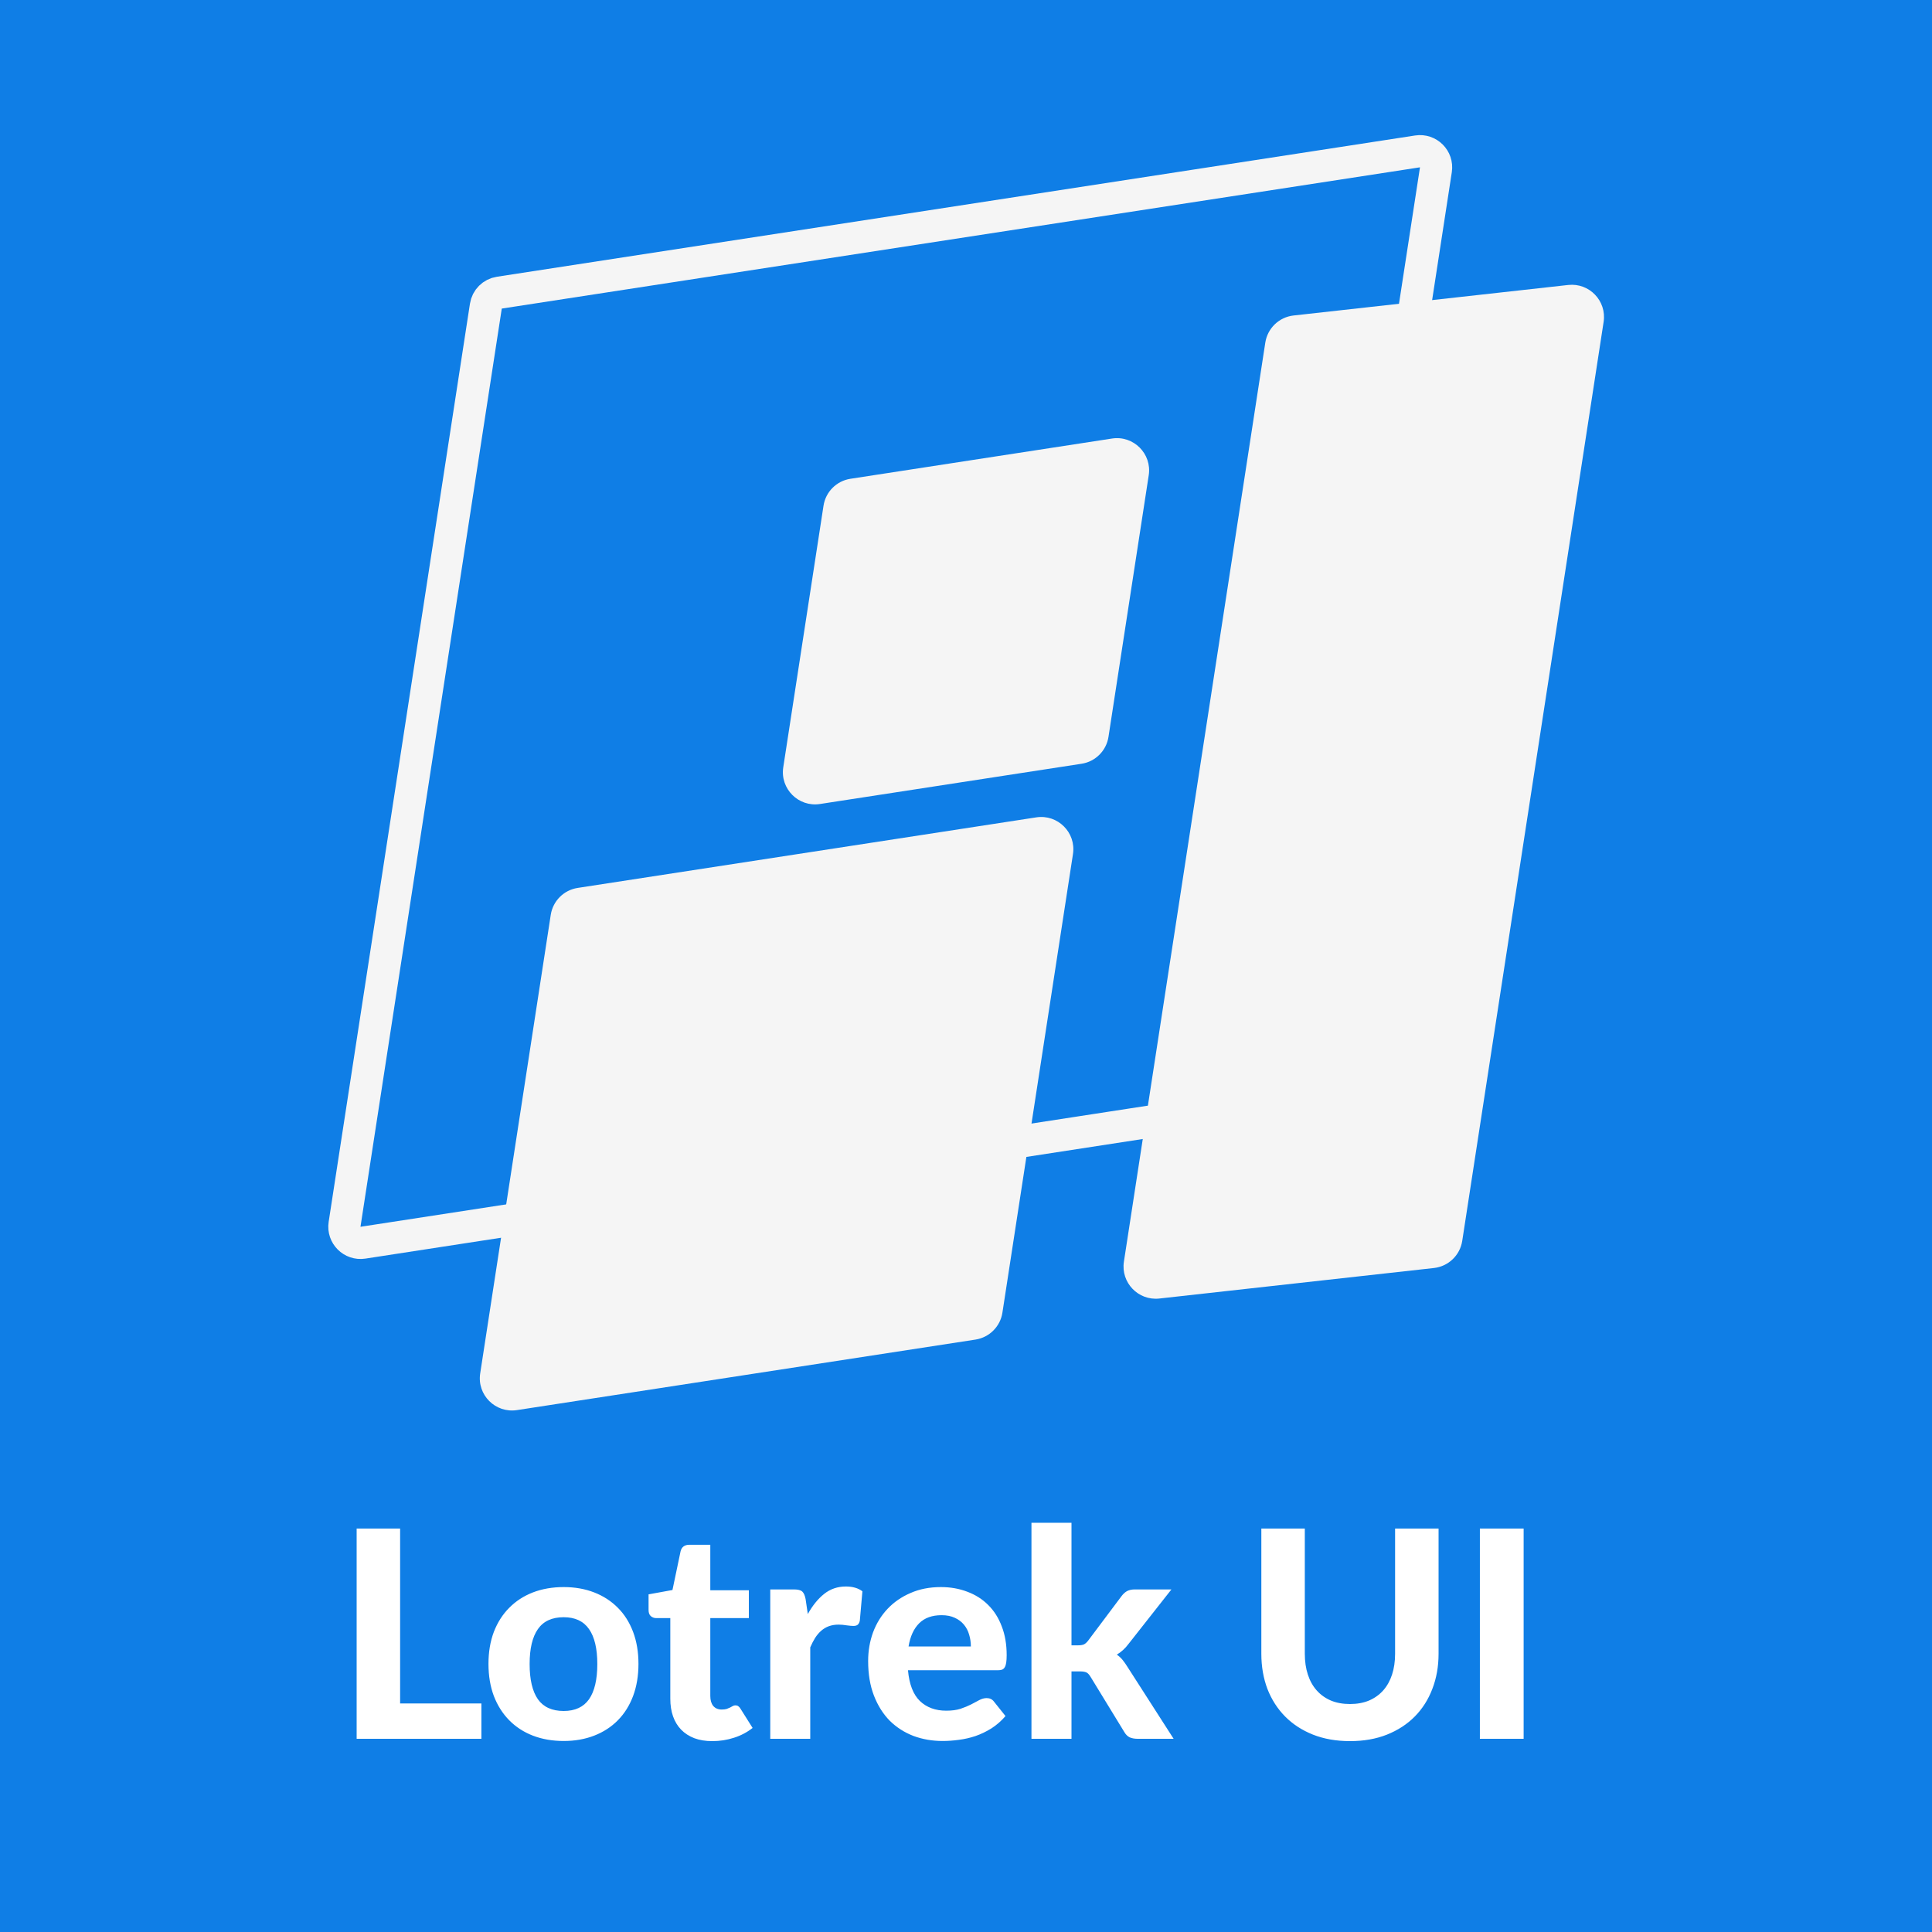
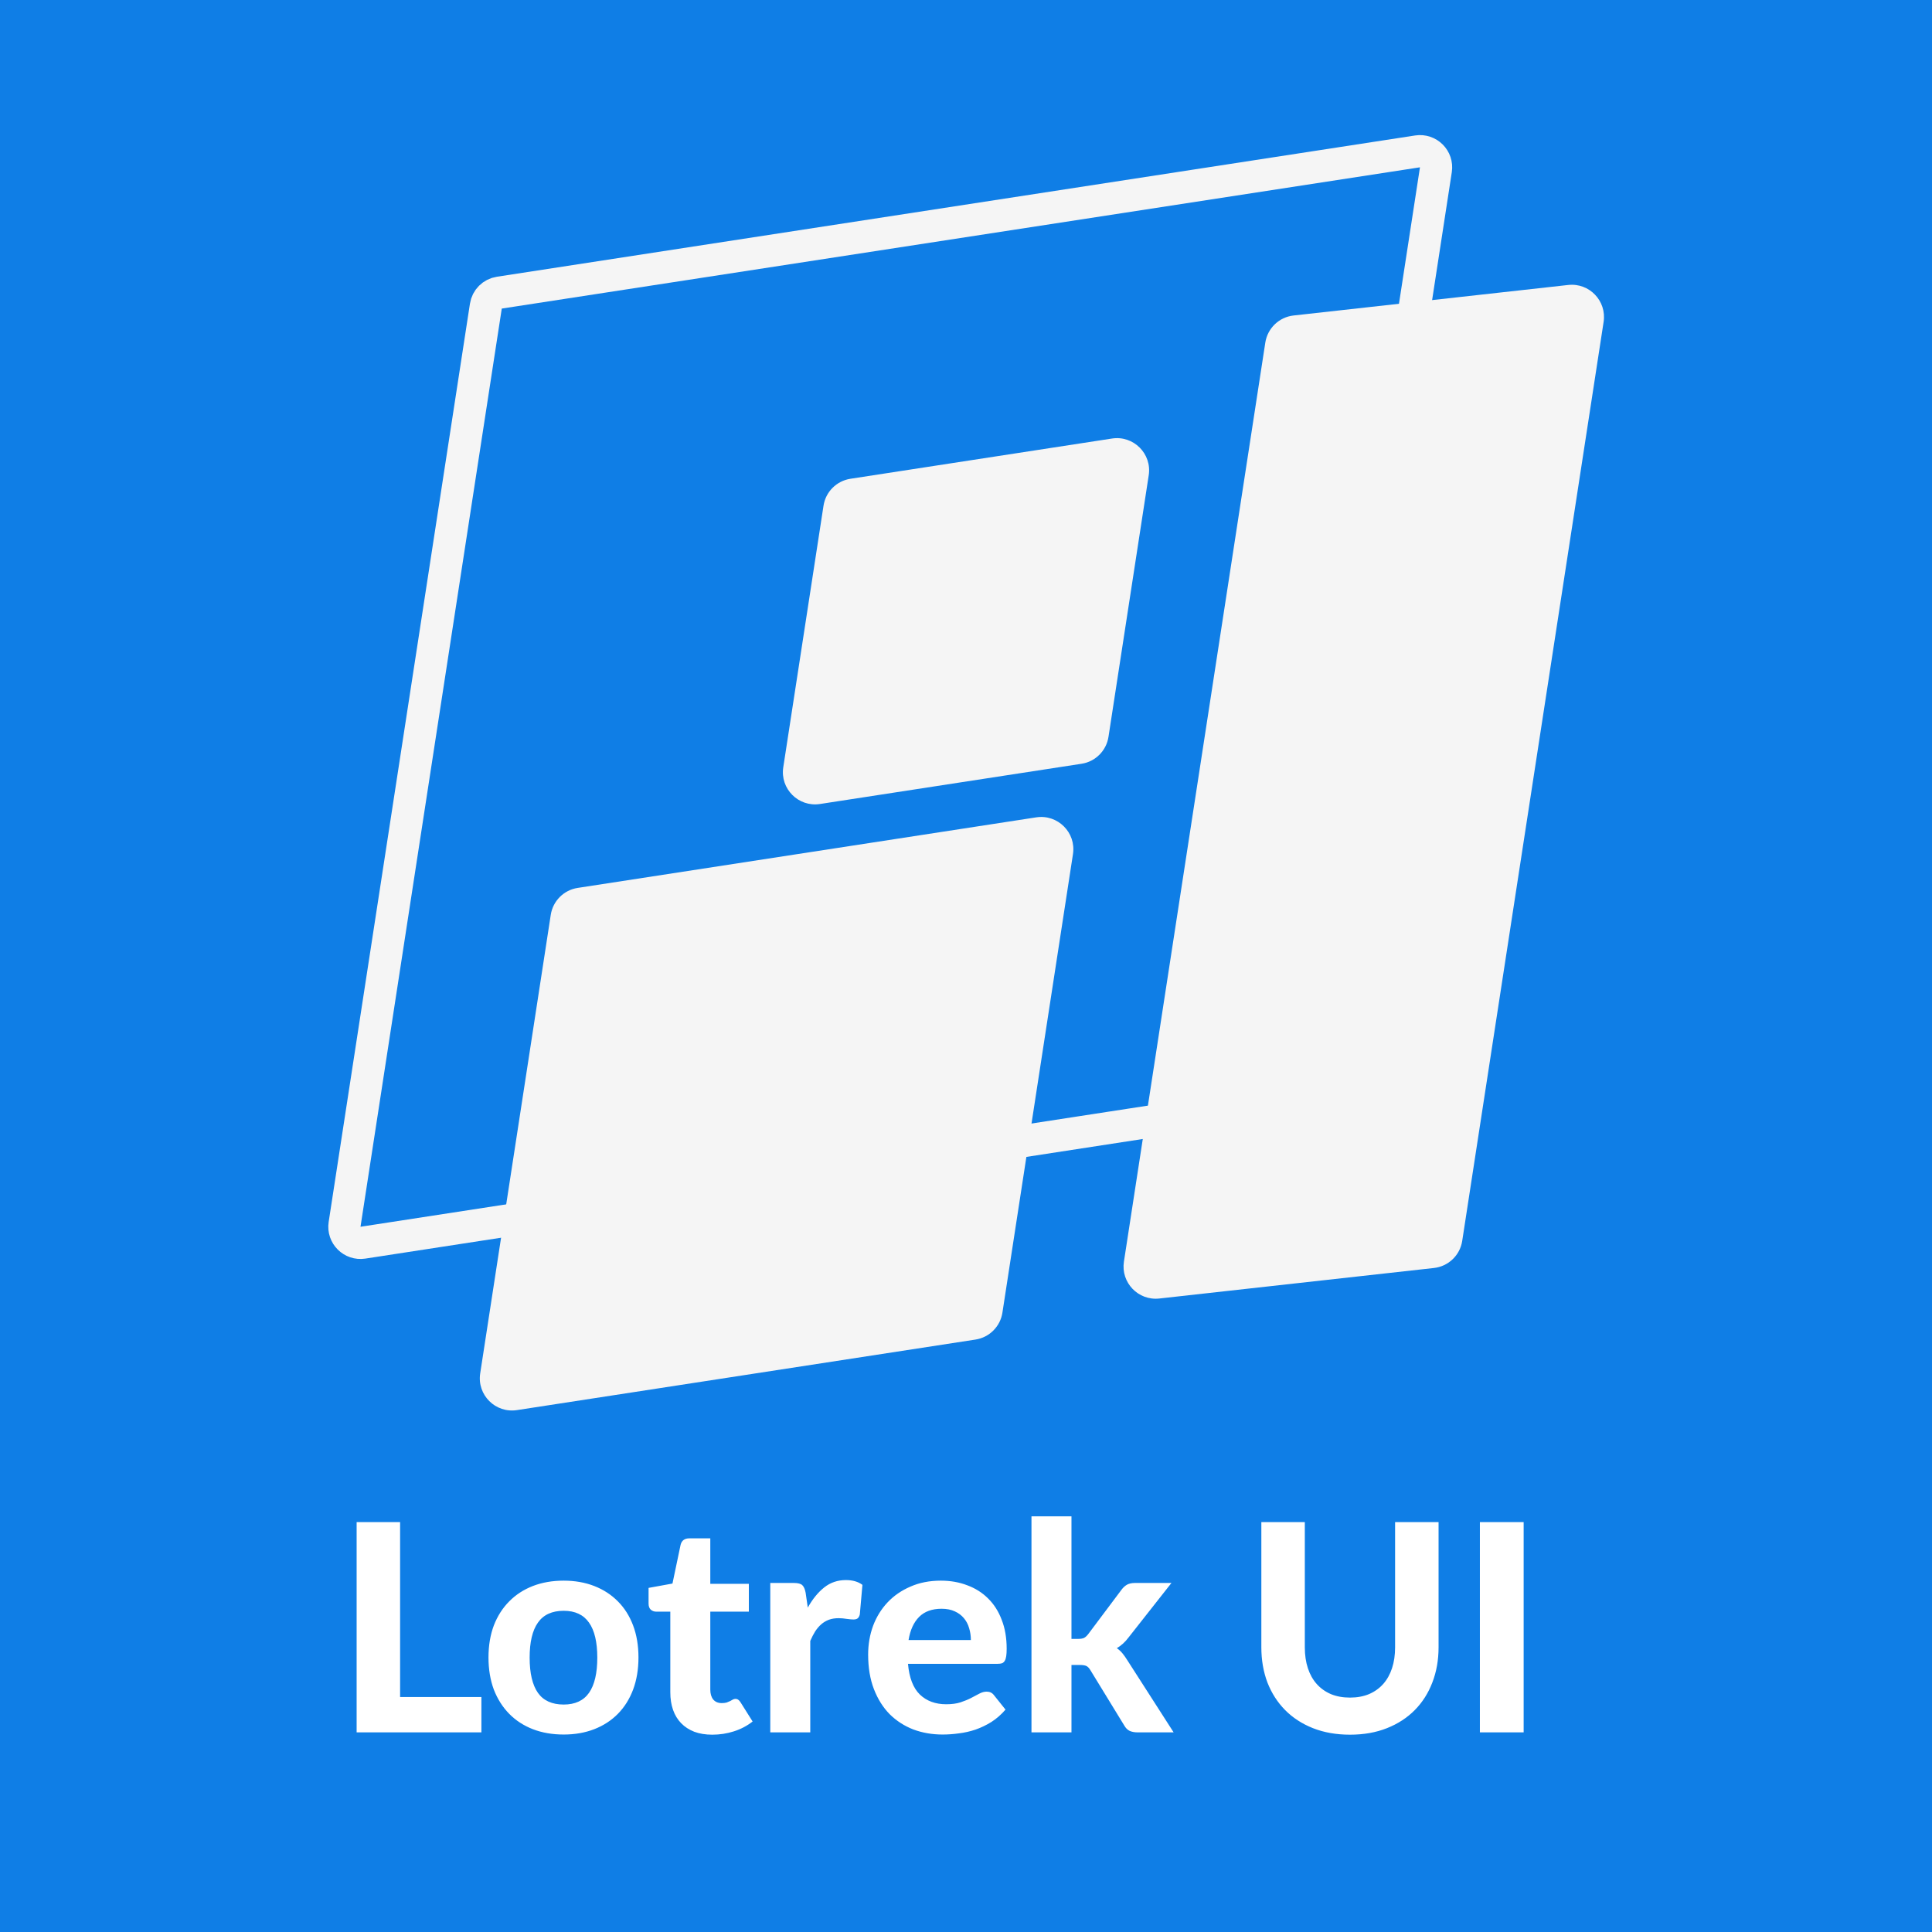
- <svg xmlns="http://www.w3.org/2000/svg" width="60" height="60" viewBox="0 0 60 60" fill="none">
-   <rect width="60" height="60" fill="#0F7EE6" />
-   <path d="M15.507 9.089L44.022 4.702C44.356 4.65 44.644 4.938 44.593 5.272L40.206 33.787C40.172 34.003 40.003 34.172 39.787 34.206L11.272 38.593C10.938 38.644 10.65 38.356 10.701 38.022L15.089 9.507C15.122 9.291 15.291 9.122 15.507 9.089Z" stroke="#F5F5F5" />
-   <path d="M39.295 10.64C39.364 10.193 39.724 9.848 40.173 9.798L48.703 8.85C49.357 8.778 49.902 9.346 49.802 9.996L45.411 38.537C45.342 38.984 44.982 39.329 44.533 39.379L36.003 40.327C35.349 40.399 34.804 39.831 34.904 39.181L39.295 10.64Z" fill="#F5F5F5" />
-   <path d="M17.104 28.411C17.171 27.98 17.509 27.641 17.941 27.575L32.182 25.384C32.849 25.281 33.425 25.856 33.322 26.524L31.131 40.765C31.065 41.197 30.726 41.535 30.295 41.602L16.054 43.792C15.386 43.895 14.81 43.32 14.913 42.652L17.104 28.411Z" fill="#F5F5F5" />
-   <path d="M25.575 15.705C25.641 15.274 25.98 14.935 26.411 14.869L34.535 13.619C35.202 13.516 35.778 14.092 35.675 14.759L34.425 22.883C34.359 23.314 34.02 23.653 33.589 23.719L25.465 24.969C24.798 25.072 24.222 24.496 24.325 23.828L25.575 15.705Z" fill="#F5F5F5" />
-   <path d="M14.95 52.902V54H11.076V47.471H12.426V52.902H14.95ZM17.506 49.288C17.854 49.288 18.17 49.344 18.455 49.455C18.74 49.566 18.985 49.725 19.189 49.932C19.393 50.136 19.55 50.385 19.661 50.679C19.772 50.973 19.828 51.304 19.828 51.673C19.828 52.042 19.772 52.376 19.661 52.672C19.55 52.967 19.393 53.217 19.189 53.424C18.985 53.631 18.74 53.79 18.455 53.901C18.17 54.012 17.854 54.068 17.506 54.068C17.155 54.068 16.835 54.012 16.547 53.901C16.262 53.79 16.018 53.631 15.814 53.424C15.61 53.217 15.451 52.967 15.337 52.672C15.226 52.376 15.17 52.042 15.17 51.673C15.17 51.304 15.226 50.973 15.337 50.679C15.451 50.385 15.61 50.136 15.814 49.932C16.018 49.725 16.262 49.566 16.547 49.455C16.835 49.344 17.155 49.288 17.506 49.288ZM17.506 53.136C17.86 53.136 18.122 53.014 18.293 52.772C18.464 52.526 18.55 52.161 18.55 51.678C18.55 51.198 18.464 50.837 18.293 50.593C18.122 50.347 17.86 50.224 17.506 50.224C17.143 50.224 16.876 50.347 16.705 50.593C16.534 50.837 16.448 51.198 16.448 51.678C16.448 52.161 16.534 52.526 16.705 52.772C16.876 53.014 17.143 53.136 17.506 53.136ZM22.122 54.072C21.912 54.072 21.726 54.042 21.564 53.982C21.402 53.919 21.265 53.831 21.154 53.717C21.043 53.602 20.959 53.465 20.902 53.303C20.845 53.141 20.817 52.958 20.817 52.754V50.252H20.38C20.314 50.252 20.257 50.23 20.209 50.188C20.164 50.147 20.142 50.084 20.142 49.999V49.514L20.884 49.379L21.136 48.177C21.169 48.042 21.261 47.974 21.411 47.974H22.059V49.388H23.256V50.252H22.059V52.672C22.059 52.801 22.089 52.904 22.149 52.978C22.212 53.053 22.3 53.091 22.414 53.091C22.474 53.091 22.525 53.085 22.567 53.073C22.609 53.058 22.645 53.043 22.675 53.028C22.705 53.01 22.732 52.995 22.756 52.983C22.783 52.968 22.81 52.961 22.837 52.961C22.873 52.961 22.903 52.969 22.927 52.987C22.951 53.002 22.975 53.029 22.999 53.069L23.373 53.663C23.202 53.797 23.008 53.9 22.792 53.968C22.576 54.038 22.353 54.072 22.122 54.072ZM25.087 50.126C25.234 49.861 25.403 49.653 25.595 49.5C25.787 49.347 26.012 49.27 26.27 49.27C26.48 49.27 26.651 49.32 26.783 49.419L26.702 50.337C26.687 50.397 26.663 50.439 26.63 50.463C26.6 50.484 26.558 50.495 26.504 50.495C26.456 50.495 26.387 50.489 26.297 50.477C26.207 50.462 26.123 50.454 26.045 50.454C25.931 50.454 25.829 50.471 25.739 50.504C25.652 50.536 25.574 50.583 25.505 50.643C25.436 50.703 25.373 50.776 25.316 50.864C25.262 50.95 25.211 51.05 25.163 51.16V54H23.921V49.361H24.655C24.781 49.361 24.868 49.383 24.916 49.428C24.964 49.473 24.998 49.551 25.019 49.662L25.087 50.126ZM30.151 51.133C30.151 51.005 30.133 50.882 30.097 50.764C30.064 50.648 30.01 50.544 29.935 50.454C29.86 50.364 29.766 50.294 29.652 50.242C29.538 50.188 29.401 50.161 29.242 50.161C28.945 50.161 28.713 50.245 28.545 50.413C28.377 50.581 28.267 50.822 28.216 51.133H30.151ZM28.198 51.871C28.237 52.306 28.36 52.624 28.567 52.825C28.777 53.026 29.05 53.127 29.386 53.127C29.557 53.127 29.704 53.108 29.827 53.069C29.953 53.026 30.063 52.981 30.156 52.934C30.252 52.883 30.337 52.837 30.412 52.798C30.49 52.757 30.567 52.736 30.642 52.736C30.738 52.736 30.813 52.772 30.867 52.843L31.227 53.294C31.095 53.447 30.949 53.574 30.79 53.676C30.631 53.775 30.466 53.855 30.295 53.914C30.124 53.971 29.952 54.011 29.778 54.032C29.604 54.056 29.436 54.068 29.274 54.068C28.95 54.068 28.647 54.015 28.365 53.91C28.086 53.802 27.841 53.645 27.631 53.438C27.424 53.227 27.261 52.968 27.141 52.659C27.021 52.35 26.961 51.992 26.961 51.584C26.961 51.269 27.012 50.971 27.114 50.693C27.219 50.413 27.369 50.17 27.564 49.964C27.759 49.757 27.996 49.593 28.275 49.473C28.554 49.35 28.869 49.288 29.22 49.288C29.517 49.288 29.79 49.337 30.039 49.432C30.291 49.526 30.507 49.662 30.687 49.842C30.87 50.022 31.011 50.244 31.11 50.508C31.212 50.769 31.263 51.068 31.263 51.404C31.263 51.496 31.258 51.573 31.249 51.633C31.24 51.693 31.225 51.741 31.204 51.777C31.183 51.813 31.155 51.839 31.119 51.853C31.083 51.865 31.036 51.871 30.979 51.871H28.198ZM33.276 47.291V51.097H33.483C33.56 51.097 33.622 51.087 33.667 51.066C33.712 51.042 33.757 51 33.802 50.94L34.828 49.572C34.879 49.503 34.936 49.45 34.999 49.414C35.065 49.379 35.148 49.361 35.246 49.361H36.38L35.048 51.053C34.944 51.194 34.822 51.304 34.684 51.386C34.753 51.434 34.813 51.489 34.864 51.552C34.915 51.615 34.965 51.685 35.013 51.764L36.448 54H35.332C35.236 54 35.154 53.985 35.084 53.955C35.016 53.922 34.959 53.865 34.913 53.784L33.87 52.078C33.828 52.007 33.784 51.96 33.739 51.939C33.694 51.918 33.627 51.907 33.536 51.907H33.276V54H32.033V47.291H33.276ZM41.926 52.92C42.145 52.92 42.342 52.884 42.516 52.812C42.69 52.737 42.837 52.632 42.957 52.497C43.077 52.362 43.168 52.199 43.231 52.007C43.294 51.815 43.326 51.599 43.326 51.358V47.471H44.676V51.358C44.676 51.755 44.611 52.119 44.482 52.452C44.356 52.782 44.175 53.067 43.938 53.307C43.701 53.547 43.413 53.734 43.074 53.87C42.735 54.005 42.352 54.072 41.926 54.072C41.5 54.072 41.116 54.005 40.774 53.87C40.435 53.734 40.147 53.547 39.91 53.307C39.673 53.067 39.49 52.782 39.361 52.452C39.235 52.119 39.172 51.755 39.172 51.358V47.471H40.522V51.358C40.522 51.599 40.554 51.815 40.617 52.007C40.68 52.199 40.771 52.362 40.891 52.497C41.011 52.632 41.158 52.737 41.332 52.812C41.506 52.884 41.704 52.92 41.926 52.92ZM47.318 54H45.959V47.471H47.318V54Z" fill="white" />
+ <svg xmlns="http://www.w3.org/2000/svg" width="100" height="100" viewBox="0 0 100 100" fill="none">
+   <rect width="100" height="100" fill="#0F7EE6" />
+   <path d="M25.845 15.148L73.371 7.836C73.927 7.75 74.407 8.23 74.321 8.786L67.009 56.312C66.954 56.672 66.672 56.954 66.312 57.009L18.786 64.321C18.23 64.407 17.75 63.927 17.836 63.371L25.148 15.845C25.203 15.485 25.485 15.203 25.845 15.148Z" stroke="#F5F5F5" stroke-width="1.667" />
+   <path d="M65.492 17.733C65.607 16.988 66.207 16.413 66.955 16.33L81.171 14.75C82.261 14.629 83.169 15.576 83.003 16.66L75.684 64.228C75.57 64.973 74.97 65.548 74.221 65.631L60.005 67.211C58.915 67.332 58.007 66.385 58.174 65.301L65.492 17.733Z" fill="#F5F5F5" />
+   <path d="M28.507 47.352C28.618 46.632 29.182 46.068 29.901 45.958L53.636 42.306C54.749 42.135 55.708 43.094 55.537 44.207L51.885 67.942C51.775 68.661 51.211 69.225 50.491 69.336L26.756 72.987C25.643 73.159 24.684 72.2 24.855 71.087L28.507 47.352Z" fill="#F5F5F5" />
+   <path d="M42.625 26.175C42.735 25.456 43.3 24.892 44.019 24.781L57.558 22.698C58.671 22.527 59.63 23.486 59.458 24.599L57.375 38.138C57.265 38.857 56.701 39.422 55.982 39.532L42.442 41.615C41.329 41.786 40.37 40.827 40.542 39.714L42.625 26.175Z" fill="#F5F5F5" />
+   <path d="M24.917 87.837V89.667H18.459V78.784H20.709V87.837H24.917ZM29.177 81.814C29.756 81.814 30.284 81.907 30.759 82.092C31.234 82.277 31.642 82.542 31.982 82.887C32.322 83.227 32.584 83.642 32.769 84.132C32.954 84.622 33.047 85.174 33.047 85.789C33.047 86.404 32.954 86.959 32.769 87.454C32.584 87.944 32.322 88.362 31.982 88.707C31.642 89.052 31.234 89.317 30.759 89.502C30.284 89.687 29.756 89.779 29.177 89.779C28.591 89.779 28.059 89.687 27.579 89.502C27.104 89.317 26.697 89.052 26.357 88.707C26.017 88.362 25.752 87.944 25.561 87.454C25.377 86.959 25.284 86.404 25.284 85.789C25.284 85.174 25.377 84.622 25.561 84.132C25.752 83.642 26.017 83.227 26.357 82.887C26.697 82.542 27.104 82.277 27.579 82.092C28.059 81.907 28.591 81.814 29.177 81.814ZM29.177 88.227C29.767 88.227 30.204 88.024 30.489 87.619C30.774 87.209 30.916 86.602 30.916 85.797C30.916 84.997 30.774 84.394 30.489 83.989C30.204 83.579 29.767 83.374 29.177 83.374C28.572 83.374 28.127 83.579 27.841 83.989C27.556 84.394 27.414 84.997 27.414 85.797C27.414 86.602 27.556 87.209 27.841 87.619C28.127 88.024 28.572 88.227 29.177 88.227ZM36.87 89.787C36.52 89.787 36.21 89.737 35.94 89.637C35.67 89.532 35.442 89.384 35.257 89.194C35.072 89.004 34.932 88.774 34.837 88.504C34.742 88.234 34.695 87.929 34.695 87.589V83.419H33.967C33.857 83.419 33.762 83.384 33.682 83.314C33.607 83.244 33.57 83.139 33.57 82.999V82.189L34.807 81.964L35.227 79.962C35.282 79.737 35.435 79.624 35.685 79.624H36.765V81.979H38.76V83.419H36.765V87.454C36.765 87.669 36.815 87.839 36.915 87.964C37.02 88.089 37.167 88.152 37.357 88.152C37.457 88.152 37.542 88.142 37.612 88.122C37.682 88.097 37.742 88.072 37.792 88.047C37.842 88.017 37.887 87.992 37.927 87.972C37.972 87.947 38.017 87.934 38.062 87.934C38.122 87.934 38.172 87.949 38.212 87.979C38.252 88.004 38.292 88.049 38.332 88.114L38.955 89.104C38.67 89.329 38.347 89.499 37.987 89.614C37.627 89.729 37.255 89.787 36.87 89.787ZM41.811 83.209C42.056 82.769 42.339 82.422 42.659 82.167C42.979 81.912 43.354 81.784 43.784 81.784C44.134 81.784 44.419 81.867 44.639 82.032L44.504 83.562C44.479 83.662 44.439 83.732 44.384 83.772C44.334 83.807 44.264 83.824 44.174 83.824C44.094 83.824 43.979 83.814 43.829 83.794C43.679 83.769 43.539 83.757 43.409 83.757C43.219 83.757 43.049 83.784 42.899 83.839C42.754 83.894 42.624 83.972 42.509 84.072C42.394 84.172 42.289 84.294 42.194 84.439C42.104 84.584 42.019 84.749 41.939 84.934V89.667H39.869V81.934H41.091C41.301 81.934 41.446 81.972 41.526 82.047C41.606 82.122 41.664 82.252 41.699 82.437L41.811 83.209ZM50.252 84.889C50.252 84.674 50.222 84.469 50.162 84.274C50.107 84.079 50.017 83.907 49.892 83.757C49.767 83.607 49.61 83.489 49.42 83.404C49.23 83.314 49.002 83.269 48.737 83.269C48.242 83.269 47.855 83.409 47.575 83.689C47.295 83.969 47.112 84.369 47.027 84.889H50.252ZM46.997 86.119C47.062 86.844 47.267 87.374 47.612 87.709C47.962 88.044 48.417 88.212 48.977 88.212C49.262 88.212 49.507 88.179 49.712 88.114C49.922 88.044 50.105 87.969 50.26 87.889C50.42 87.804 50.562 87.729 50.687 87.664C50.817 87.594 50.945 87.559 51.07 87.559C51.23 87.559 51.355 87.619 51.445 87.739L52.045 88.489C51.825 88.744 51.582 88.957 51.317 89.127C51.052 89.292 50.777 89.424 50.492 89.524C50.207 89.619 49.92 89.684 49.63 89.719C49.34 89.759 49.06 89.779 48.79 89.779C48.25 89.779 47.745 89.692 47.275 89.517C46.81 89.337 46.402 89.074 46.052 88.729C45.707 88.379 45.435 87.947 45.235 87.432C45.035 86.917 44.935 86.319 44.935 85.639C44.935 85.114 45.02 84.619 45.19 84.154C45.365 83.689 45.615 83.284 45.94 82.939C46.265 82.594 46.66 82.322 47.125 82.122C47.59 81.917 48.115 81.814 48.7 81.814C49.195 81.814 49.65 81.894 50.065 82.054C50.485 82.209 50.845 82.437 51.145 82.737C51.45 83.037 51.685 83.407 51.85 83.847C52.02 84.282 52.105 84.779 52.105 85.339C52.105 85.494 52.097 85.622 52.082 85.722C52.067 85.822 52.042 85.902 52.007 85.962C51.972 86.022 51.925 86.064 51.865 86.089C51.805 86.109 51.727 86.119 51.632 86.119H46.997ZM55.459 78.484V84.829H55.804C55.934 84.829 56.037 84.812 56.112 84.777C56.187 84.737 56.262 84.667 56.337 84.567L58.047 82.287C58.132 82.172 58.227 82.084 58.332 82.024C58.442 81.964 58.579 81.934 58.744 81.934H60.634L58.414 84.754C58.239 84.989 58.037 85.174 57.807 85.309C57.922 85.389 58.022 85.482 58.107 85.587C58.192 85.692 58.274 85.809 58.354 85.939L60.747 89.667H58.887C58.727 89.667 58.589 89.642 58.474 89.592C58.359 89.537 58.264 89.442 58.189 89.307L56.449 86.464C56.379 86.344 56.307 86.267 56.232 86.232C56.157 86.197 56.044 86.179 55.894 86.179H55.459V89.667H53.389V78.484H55.459ZM69.877 87.867C70.242 87.867 70.57 87.807 70.86 87.687C71.15 87.562 71.395 87.387 71.595 87.162C71.795 86.937 71.947 86.664 72.052 86.344C72.157 86.024 72.21 85.664 72.21 85.264V78.784H74.46V85.264C74.46 85.924 74.352 86.532 74.137 87.087C73.927 87.637 73.625 88.112 73.23 88.512C72.835 88.912 72.355 89.224 71.79 89.449C71.225 89.674 70.587 89.787 69.877 89.787C69.167 89.787 68.527 89.674 67.957 89.449C67.392 89.224 66.912 88.912 66.517 88.512C66.122 88.112 65.817 87.637 65.602 87.087C65.392 86.532 65.287 85.924 65.287 85.264V78.784H67.537V85.264C67.537 85.664 67.59 86.024 67.695 86.344C67.8 86.664 67.952 86.937 68.152 87.162C68.352 87.387 68.597 87.562 68.887 87.687C69.177 87.807 69.507 87.867 69.877 87.867ZM78.864 89.667H76.599V78.784H78.864V89.667Z" fill="white" />
</svg>
